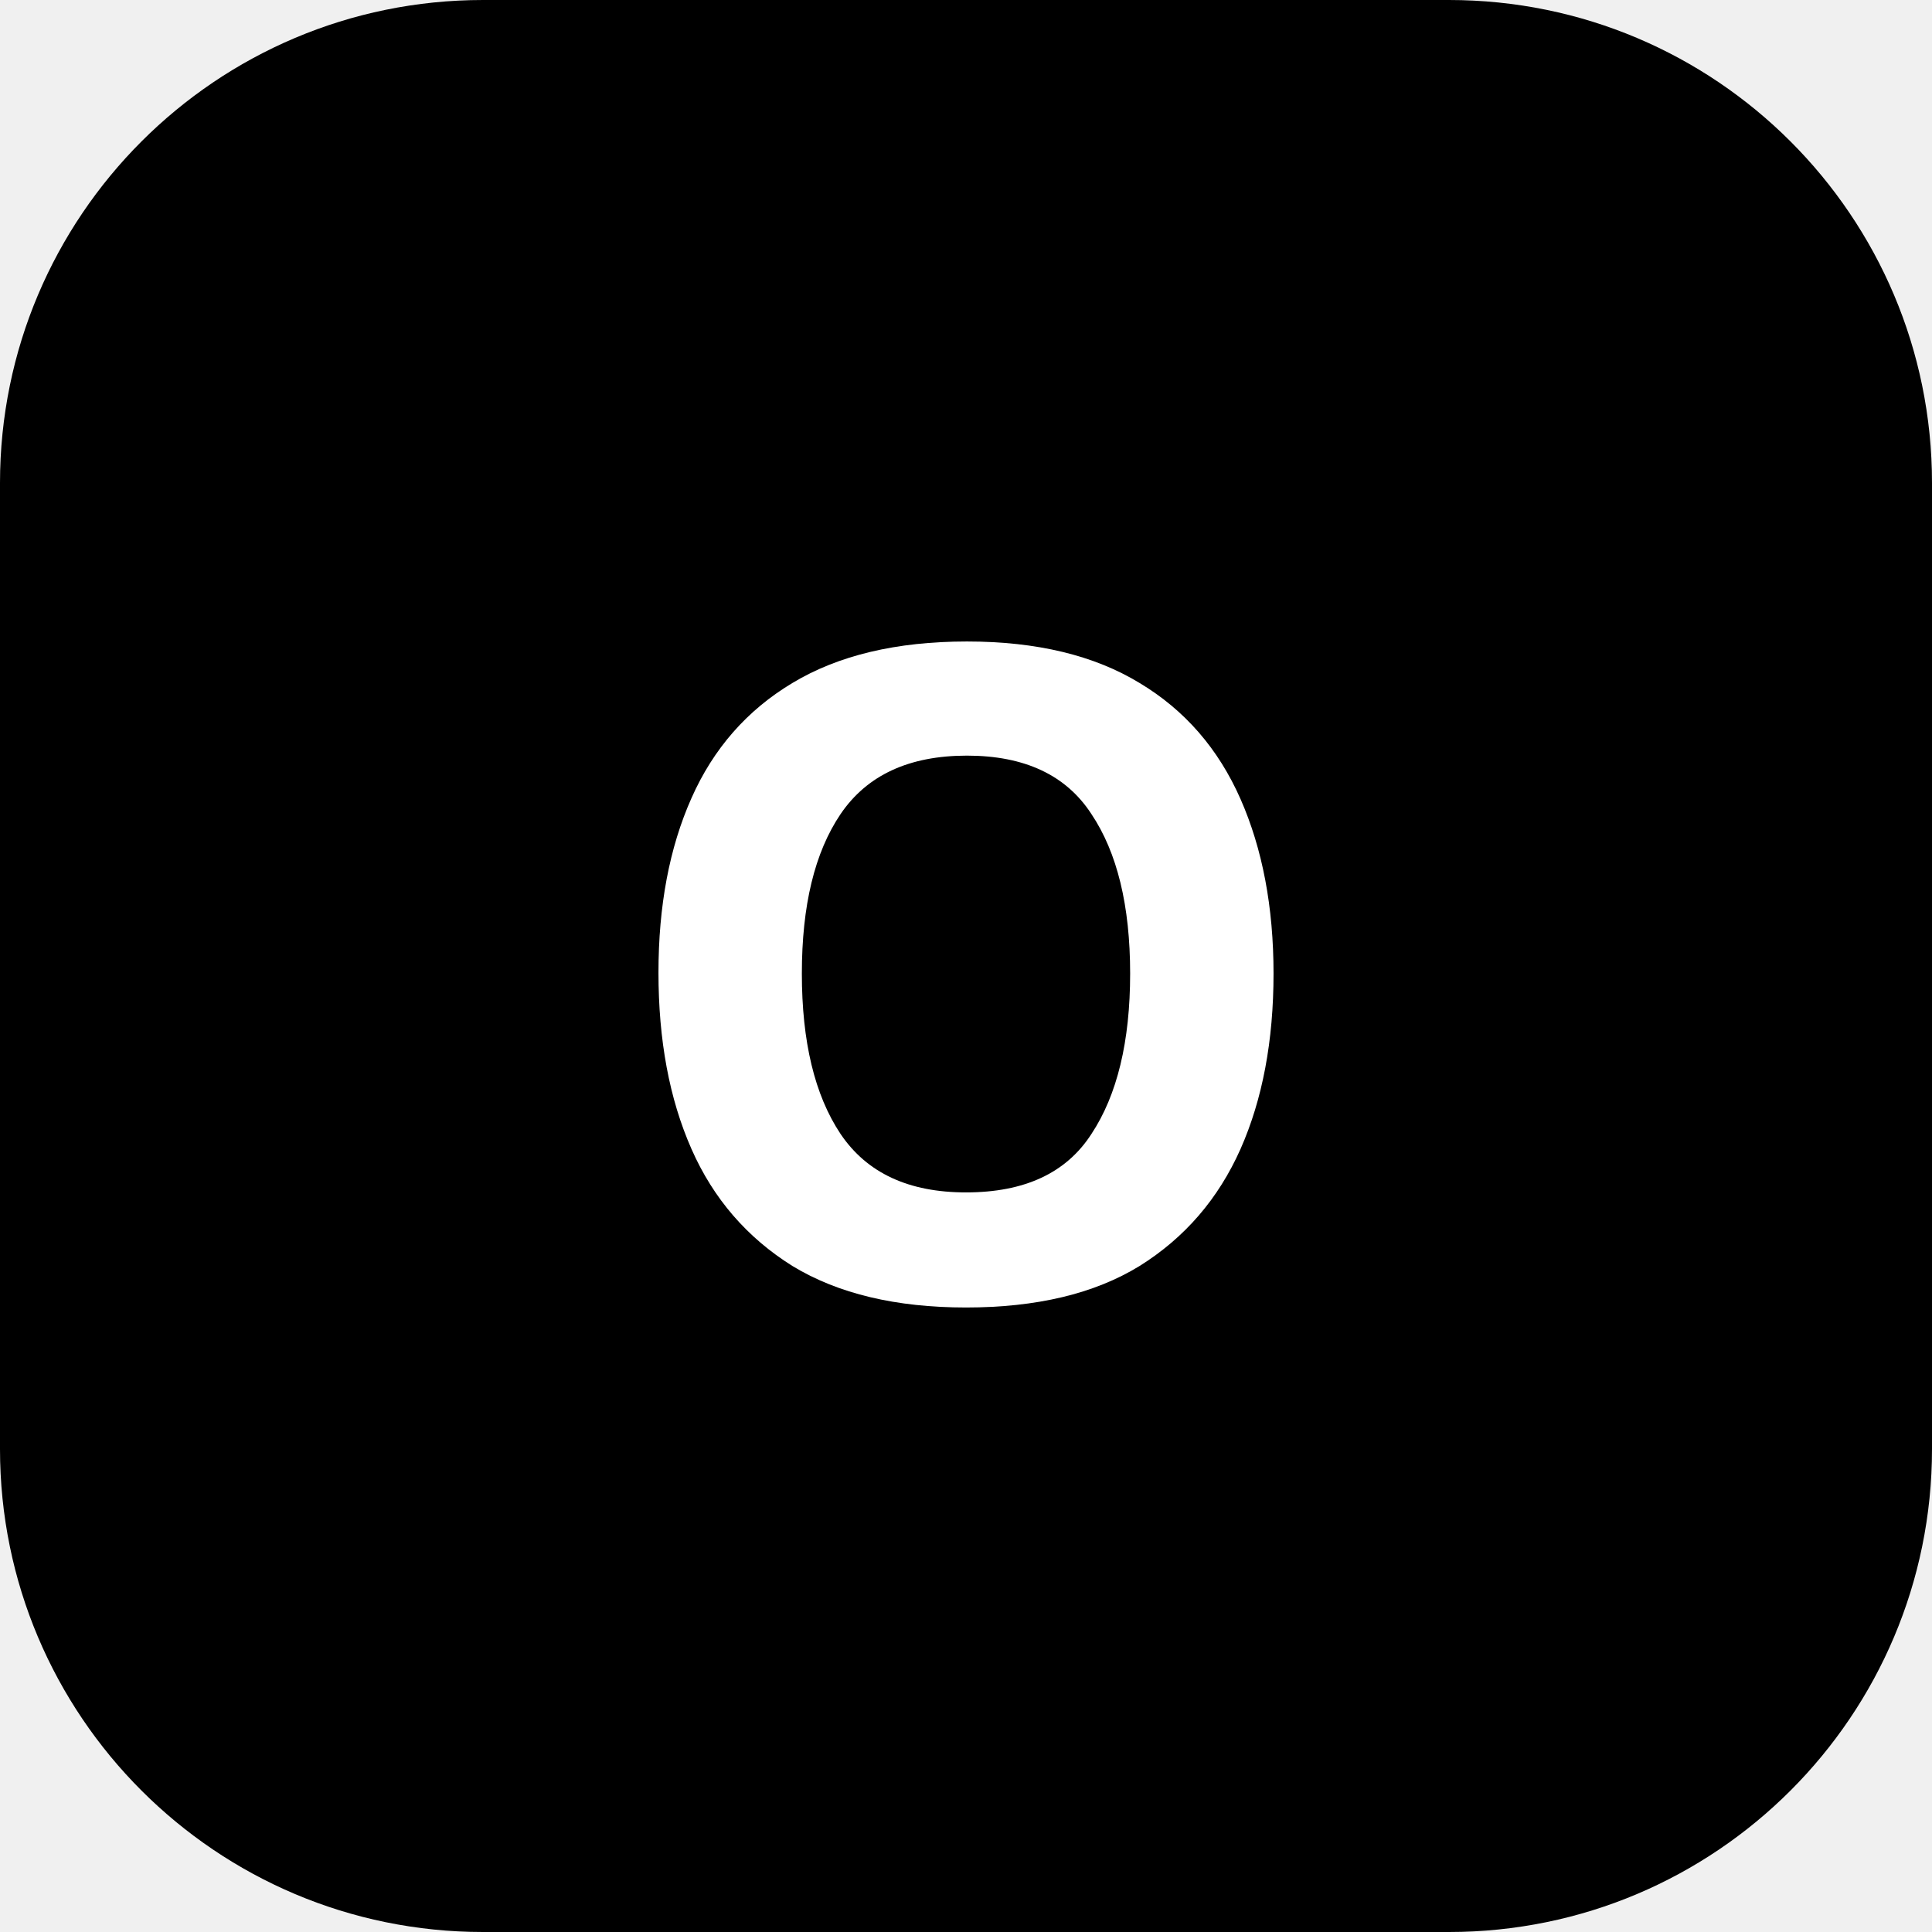
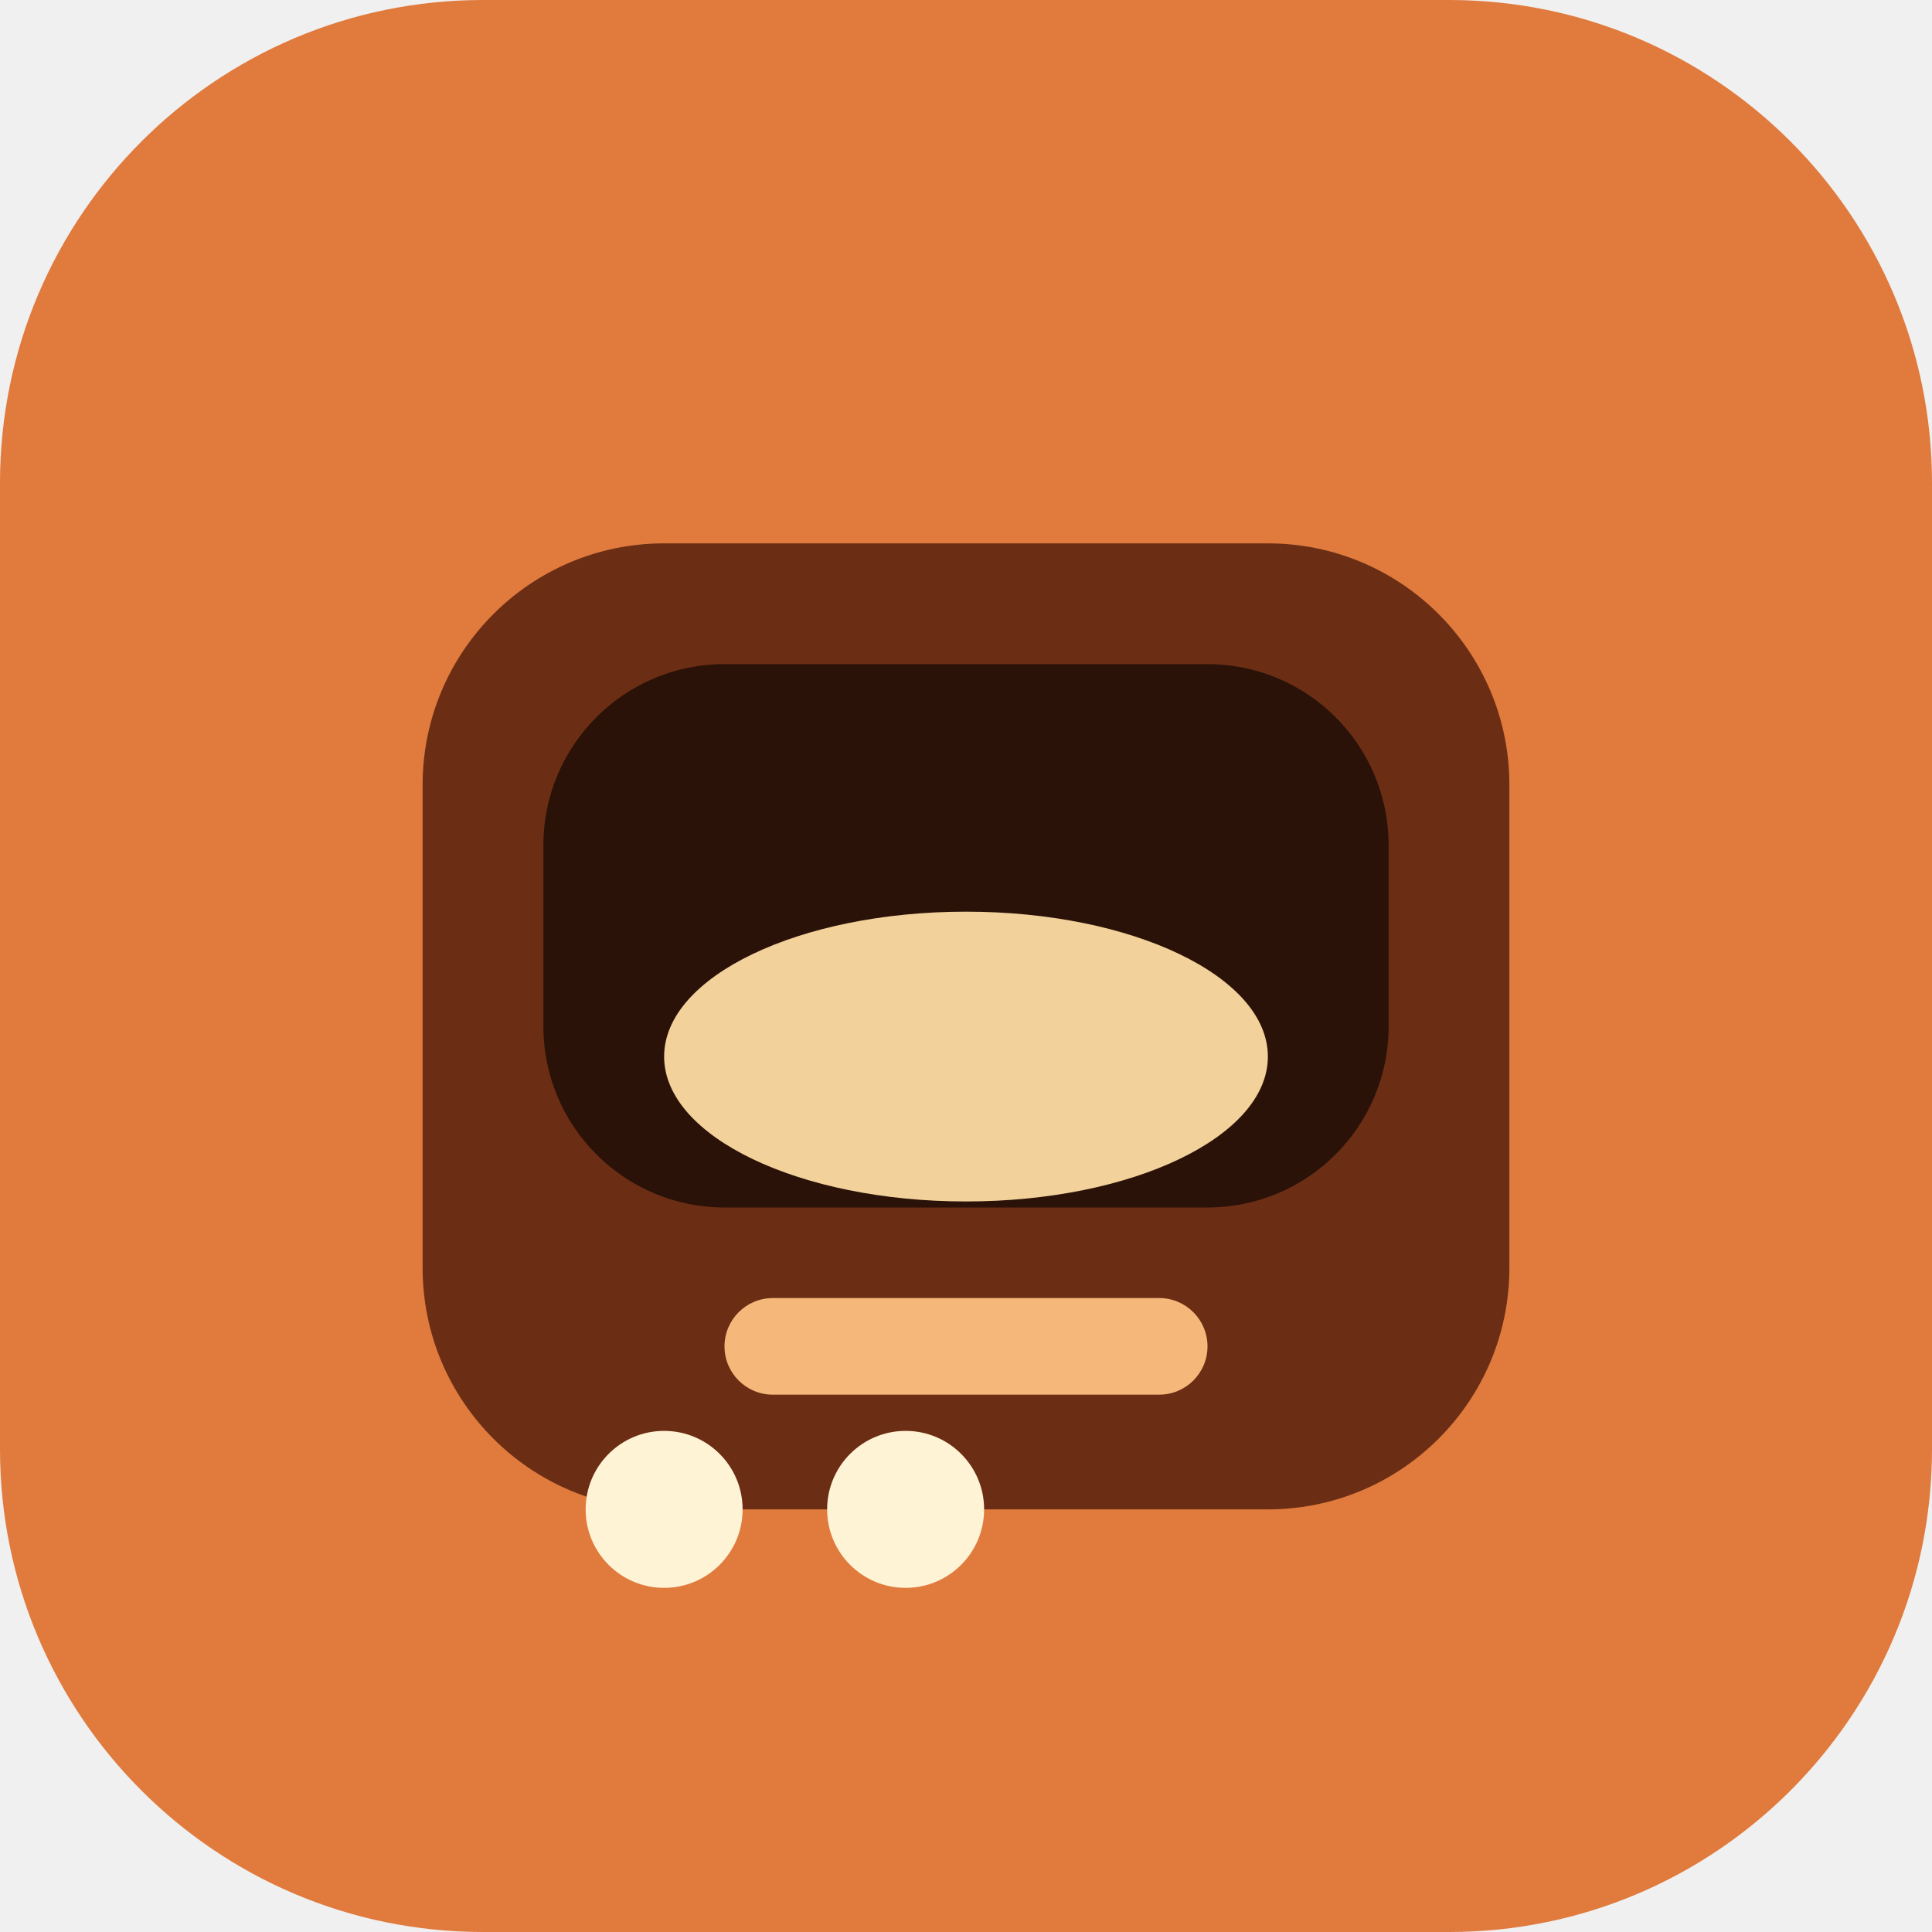
- <svg xmlns="http://www.w3.org/2000/svg" viewBox="0 0 32 32" fill="none">
-   <rect width="32" height="32" rx="8" fill="#000" />
-   <text x="16" y="21.5" text-anchor="middle" font-family="ui-sans-serif, system-ui, sans-serif" font-size="15" font-weight="700" fill="#fff">O</text>
+ <svg xmlns="http://www.w3.org/2000/svg" viewBox="0 0 32 32" fill="none" role="img" aria-label="OvenLovin">
+   <rect width="32" height="32" rx="8" fill="#E07A3D" />
+   <rect x="7" y="9" width="18" height="16" rx="4" fill="#6B2E14" />
+   <rect x="9" y="11" width="14" height="9" rx="3" fill="#2A1208" />
+   <ellipse cx="16" cy="17.5" rx="5" ry="2.4" fill="#F3D19A" />
+   <rect x="12" y="21.5" width="8" height="1.6" rx="0.8" fill="#F6B77A" />
+   <circle cx="11" cy="25" r="1.3" fill="#FFF3D6" />
+   <circle cx="15" cy="25" r="1.3" fill="#FFF3D6" />
</svg>
